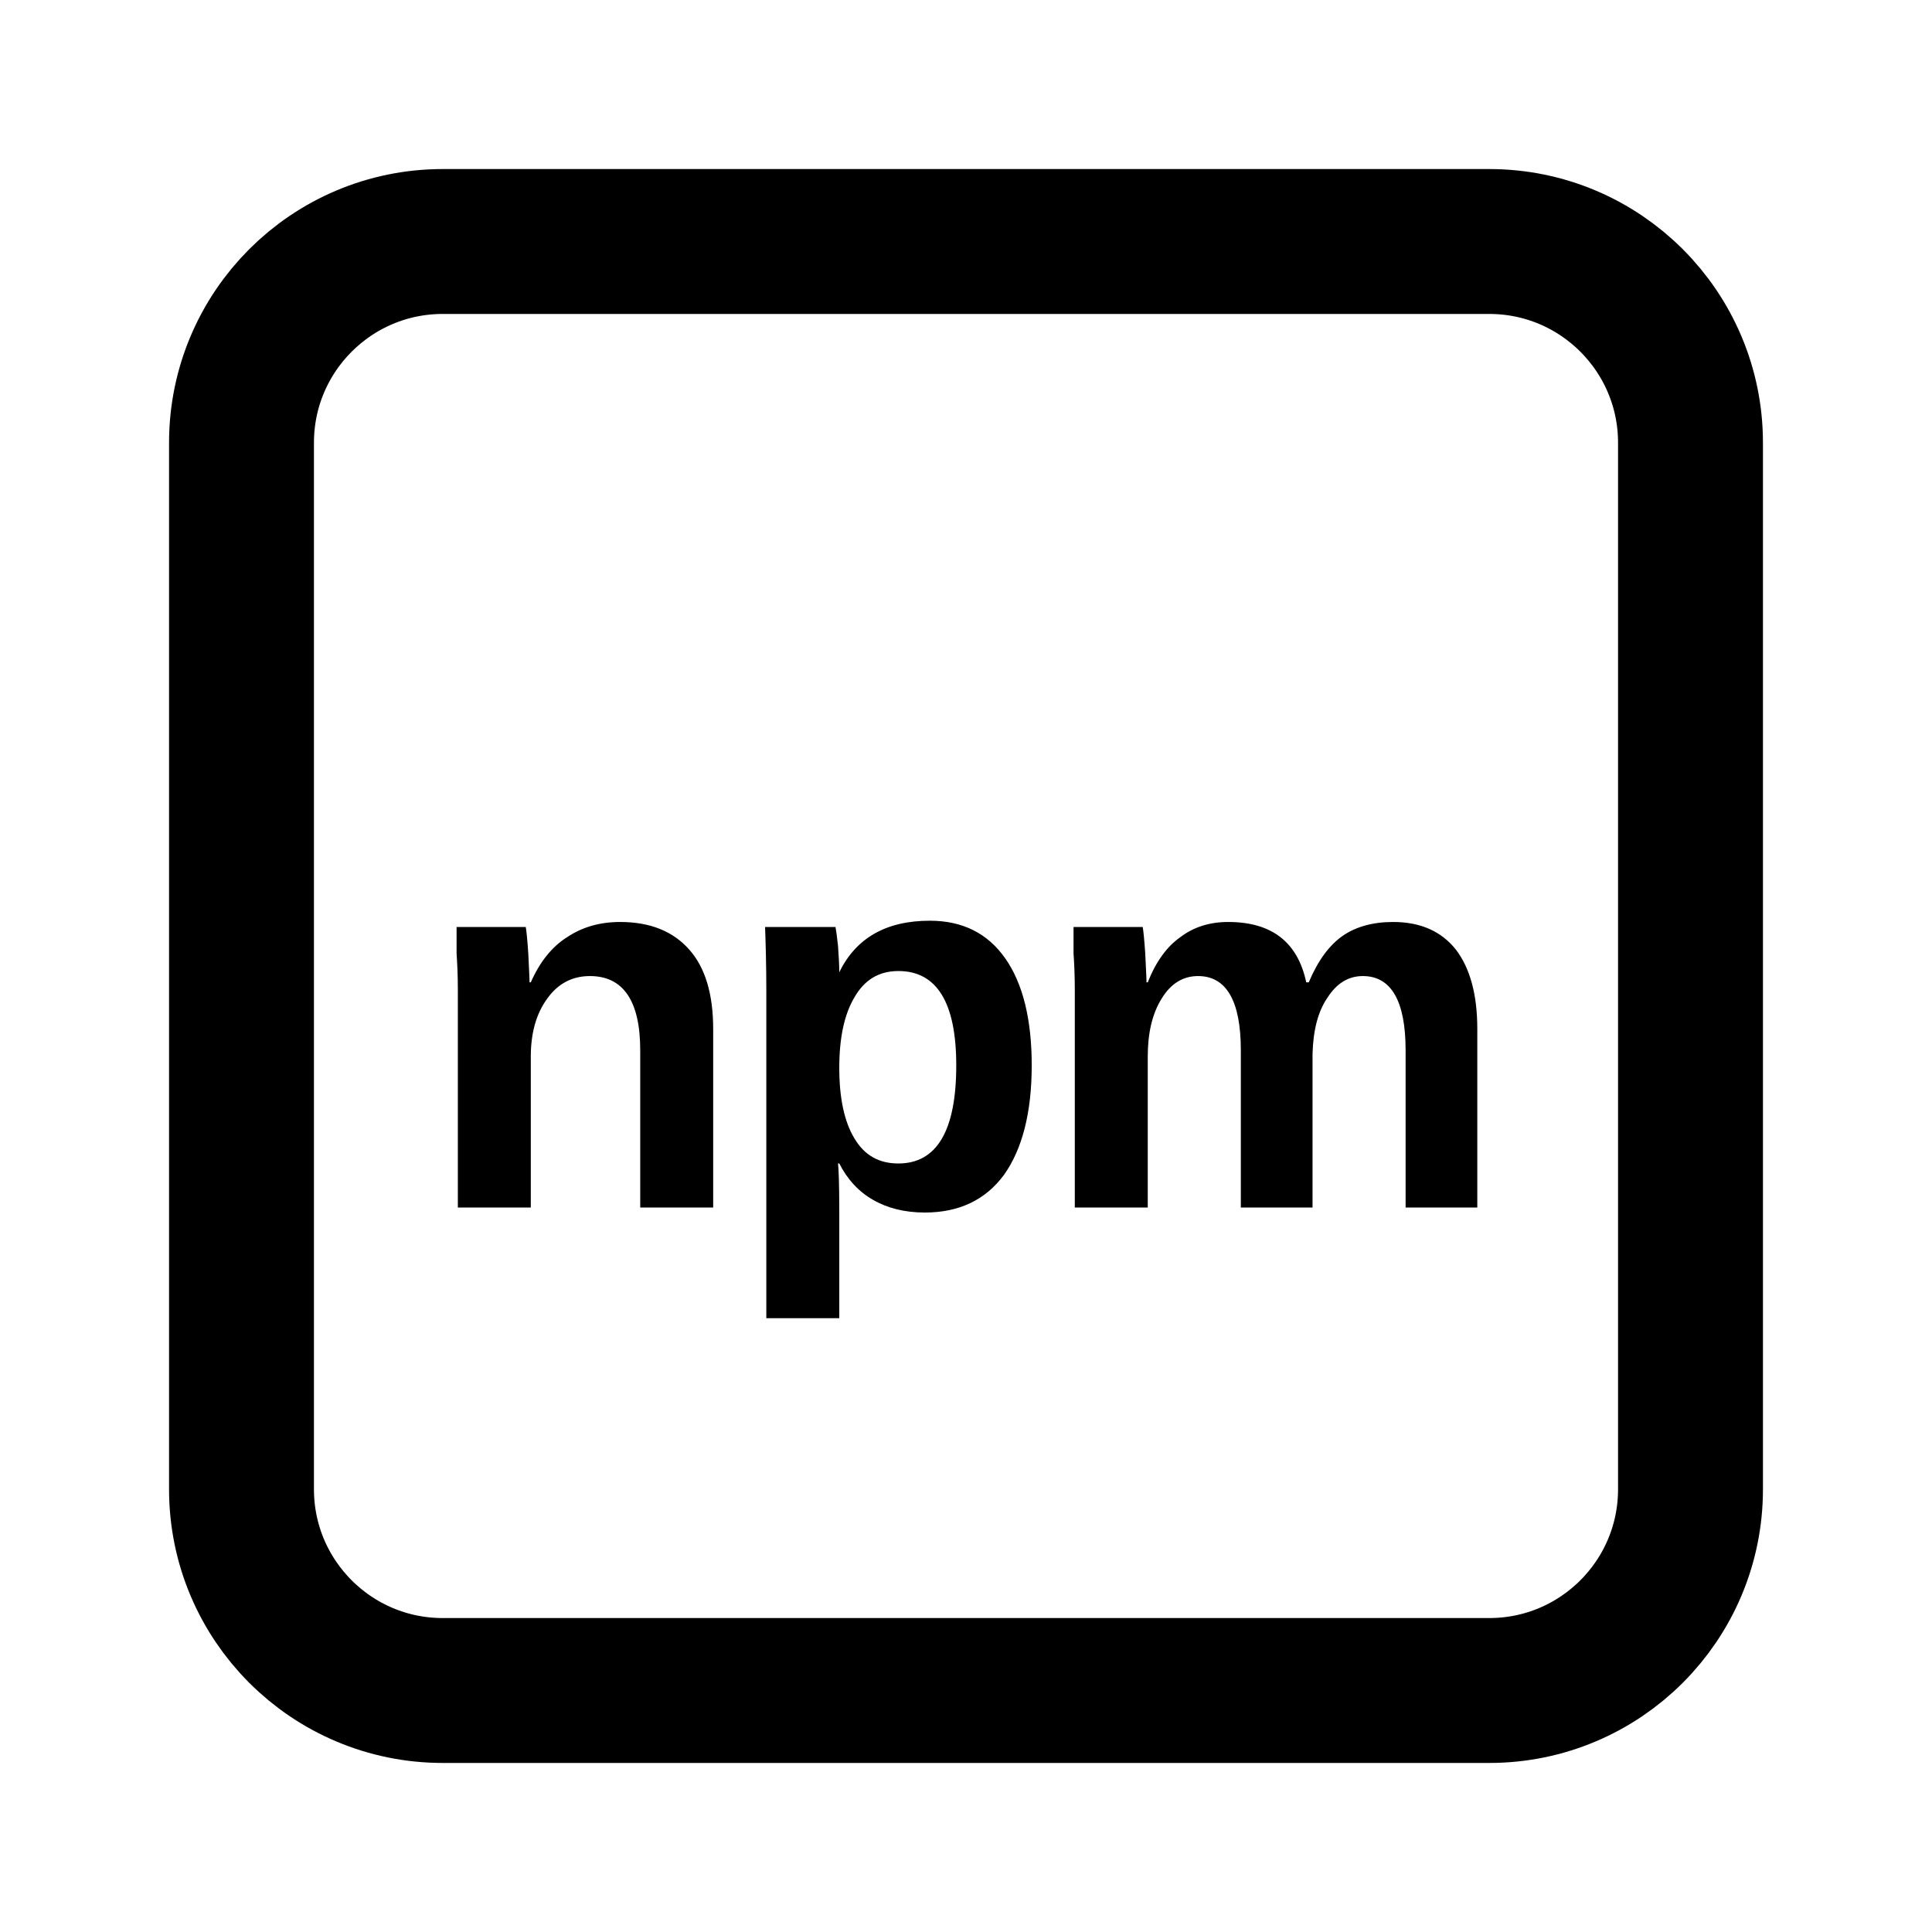
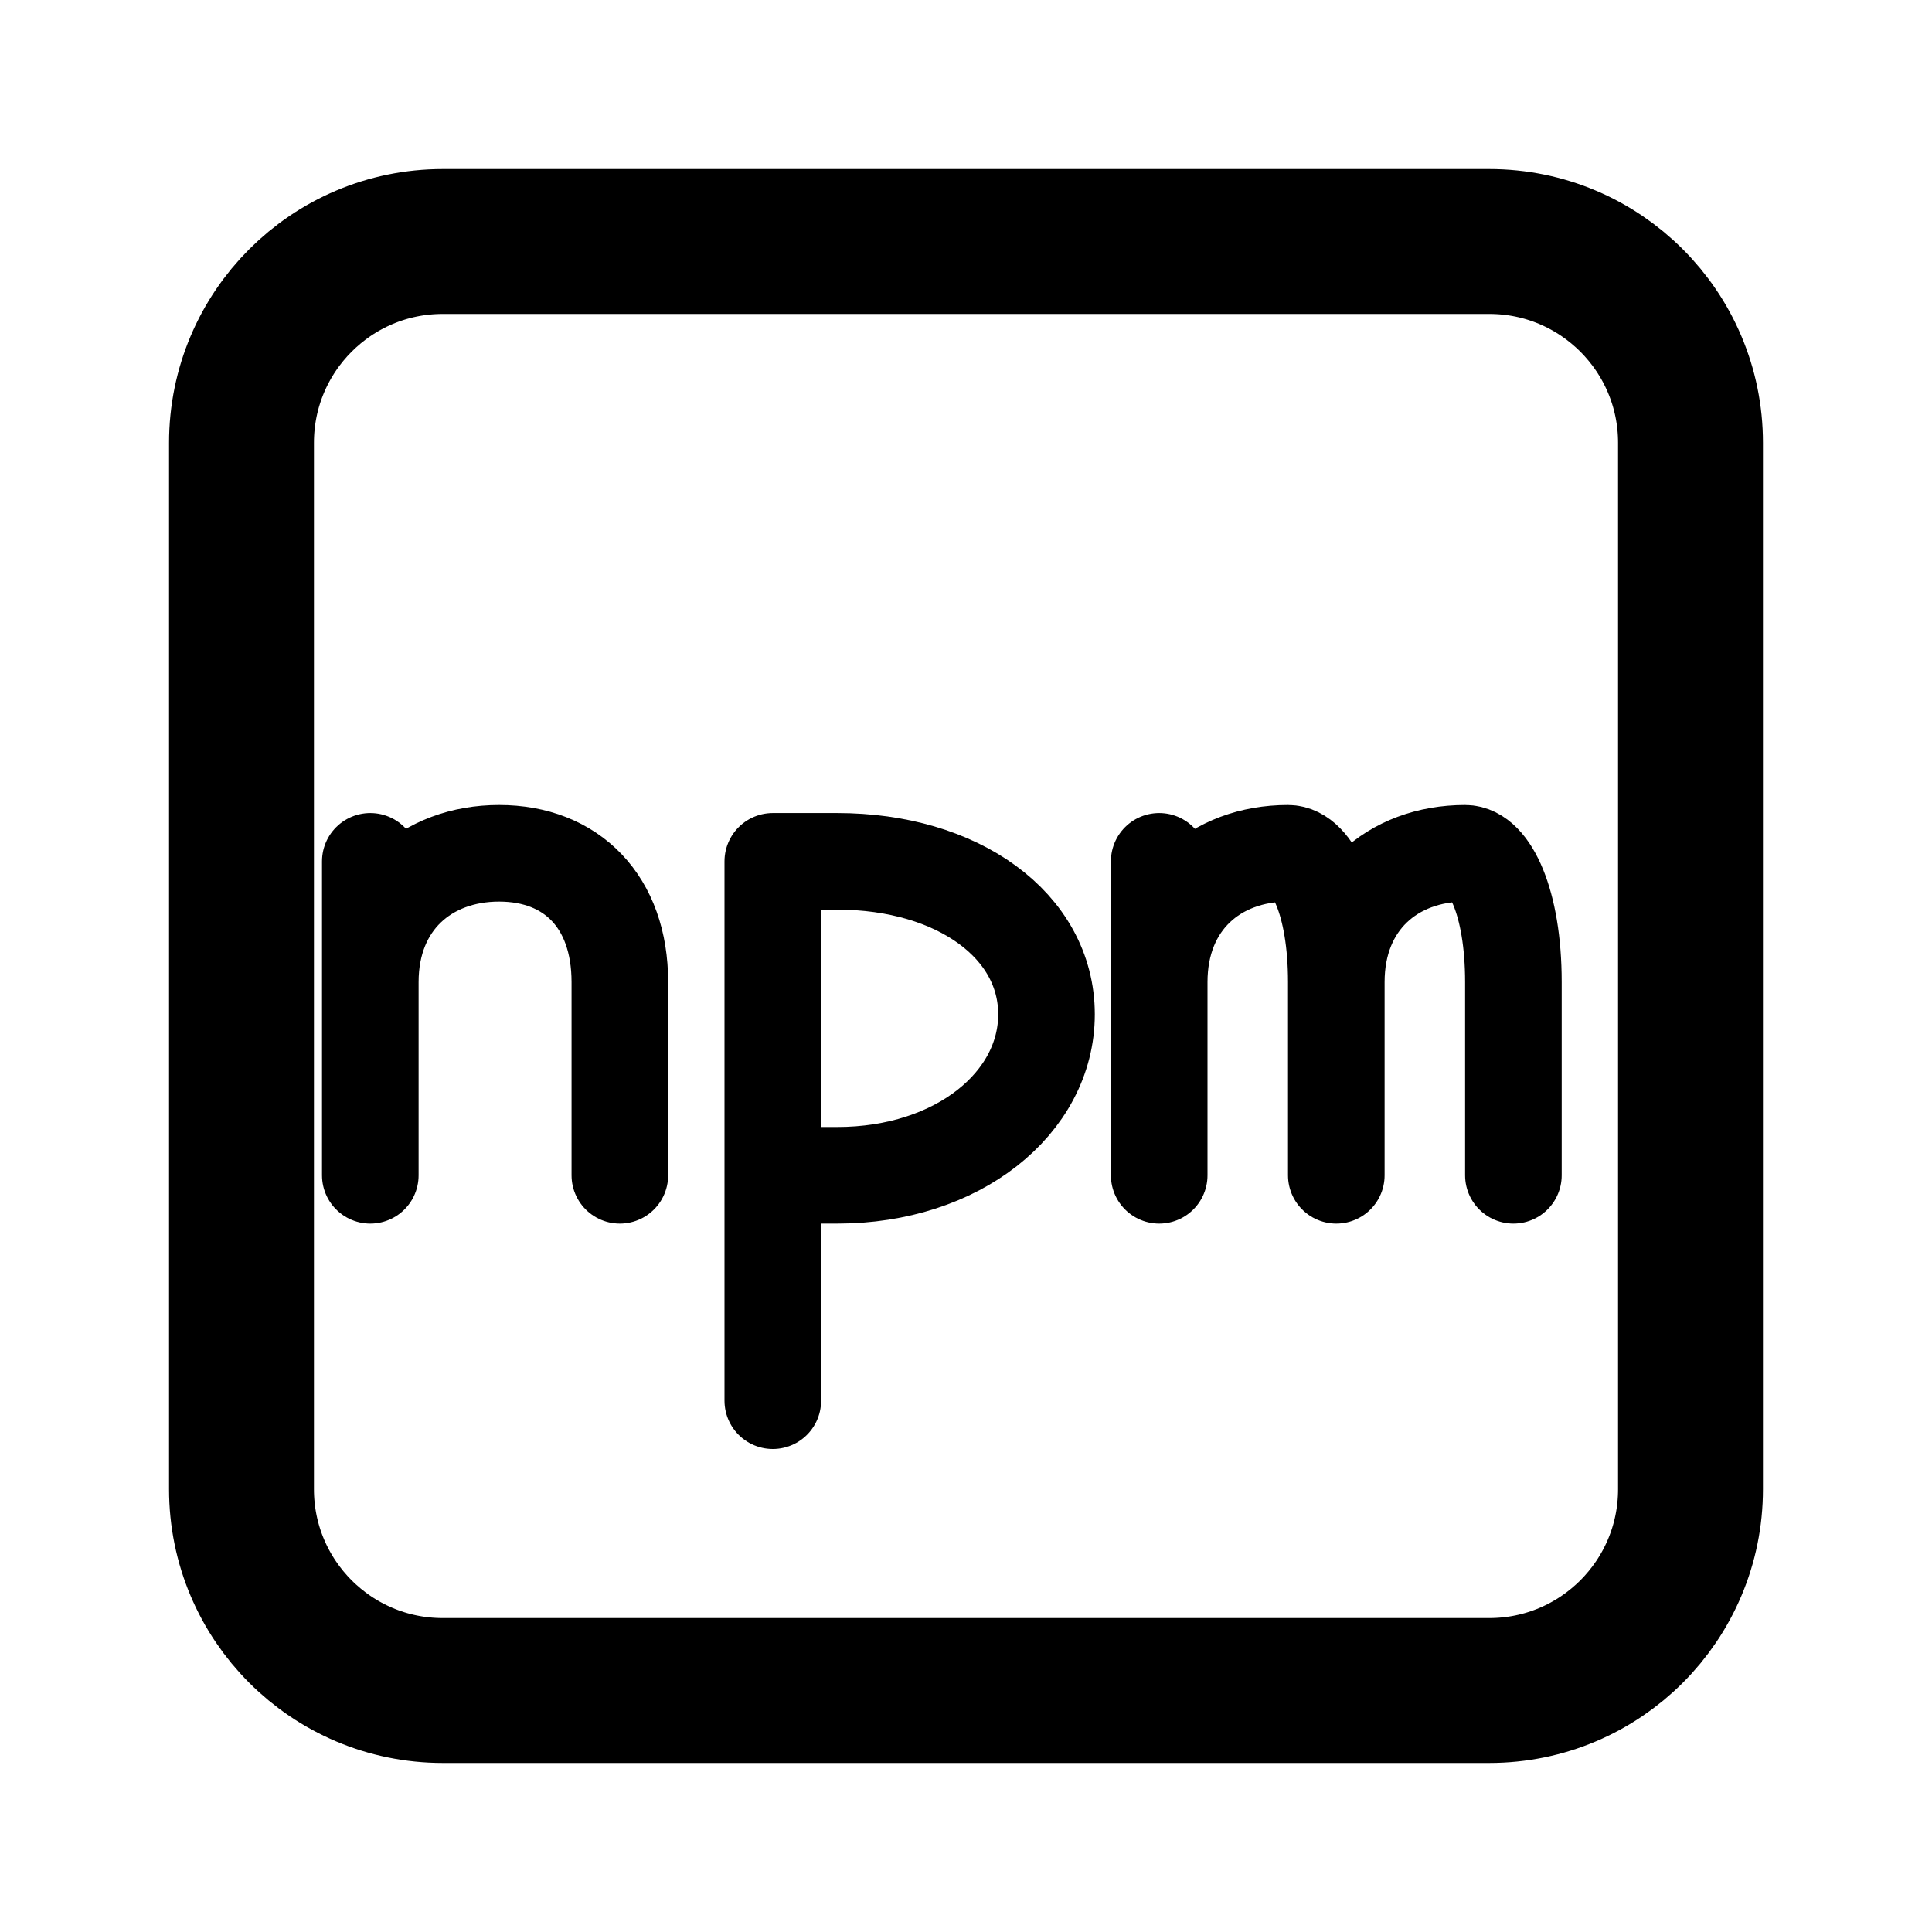
<svg xmlns="http://www.w3.org/2000/svg" viewBox="0 0 24 24" fill="none">
  <rect x="3" y="3" width="18" height="18" rx="2.5" stroke="currentColor" stroke-width="1.8" />
-   <text x="12" y="15" fill="currentColor" font-family="Arial, 'Helvetica Neue', sans-serif" font-weight="700" font-size="6.6" text-anchor="middle" letter-spacing="-0.2">npm</text>
+   <g stroke="currentColor" stroke-width="1.2" stroke-linecap="round" stroke-linejoin="round">
+     <path d="M4.6 14.6V10.7M4.6 12.2C4.6 11.2 5.3 10.6 6.2 10.6C7.1 10.6 7.7 11.2 7.7 12.2V14.6" />
+     <path d="M9.6 17.4V10.7M9.6 10.7H10.4C11.9 10.7 13 11.5 13 12.6C13 13.7 11.9 14.6 10.4 14.6H9.6" />
+     <path d="M14.4 14.6V10.7M14.4 12.2C14.4 11.2 15.1 10.6 16 10.6C16.3 10.6 16.6 11.2 16.6 12.2V14.6M16.6 12.2C16.6 11.2 17.3 10.6 18.2 10.6C18.5 10.6 18.8 11.2 18.8 12.2V14.6" />
+   </g>
</svg>
